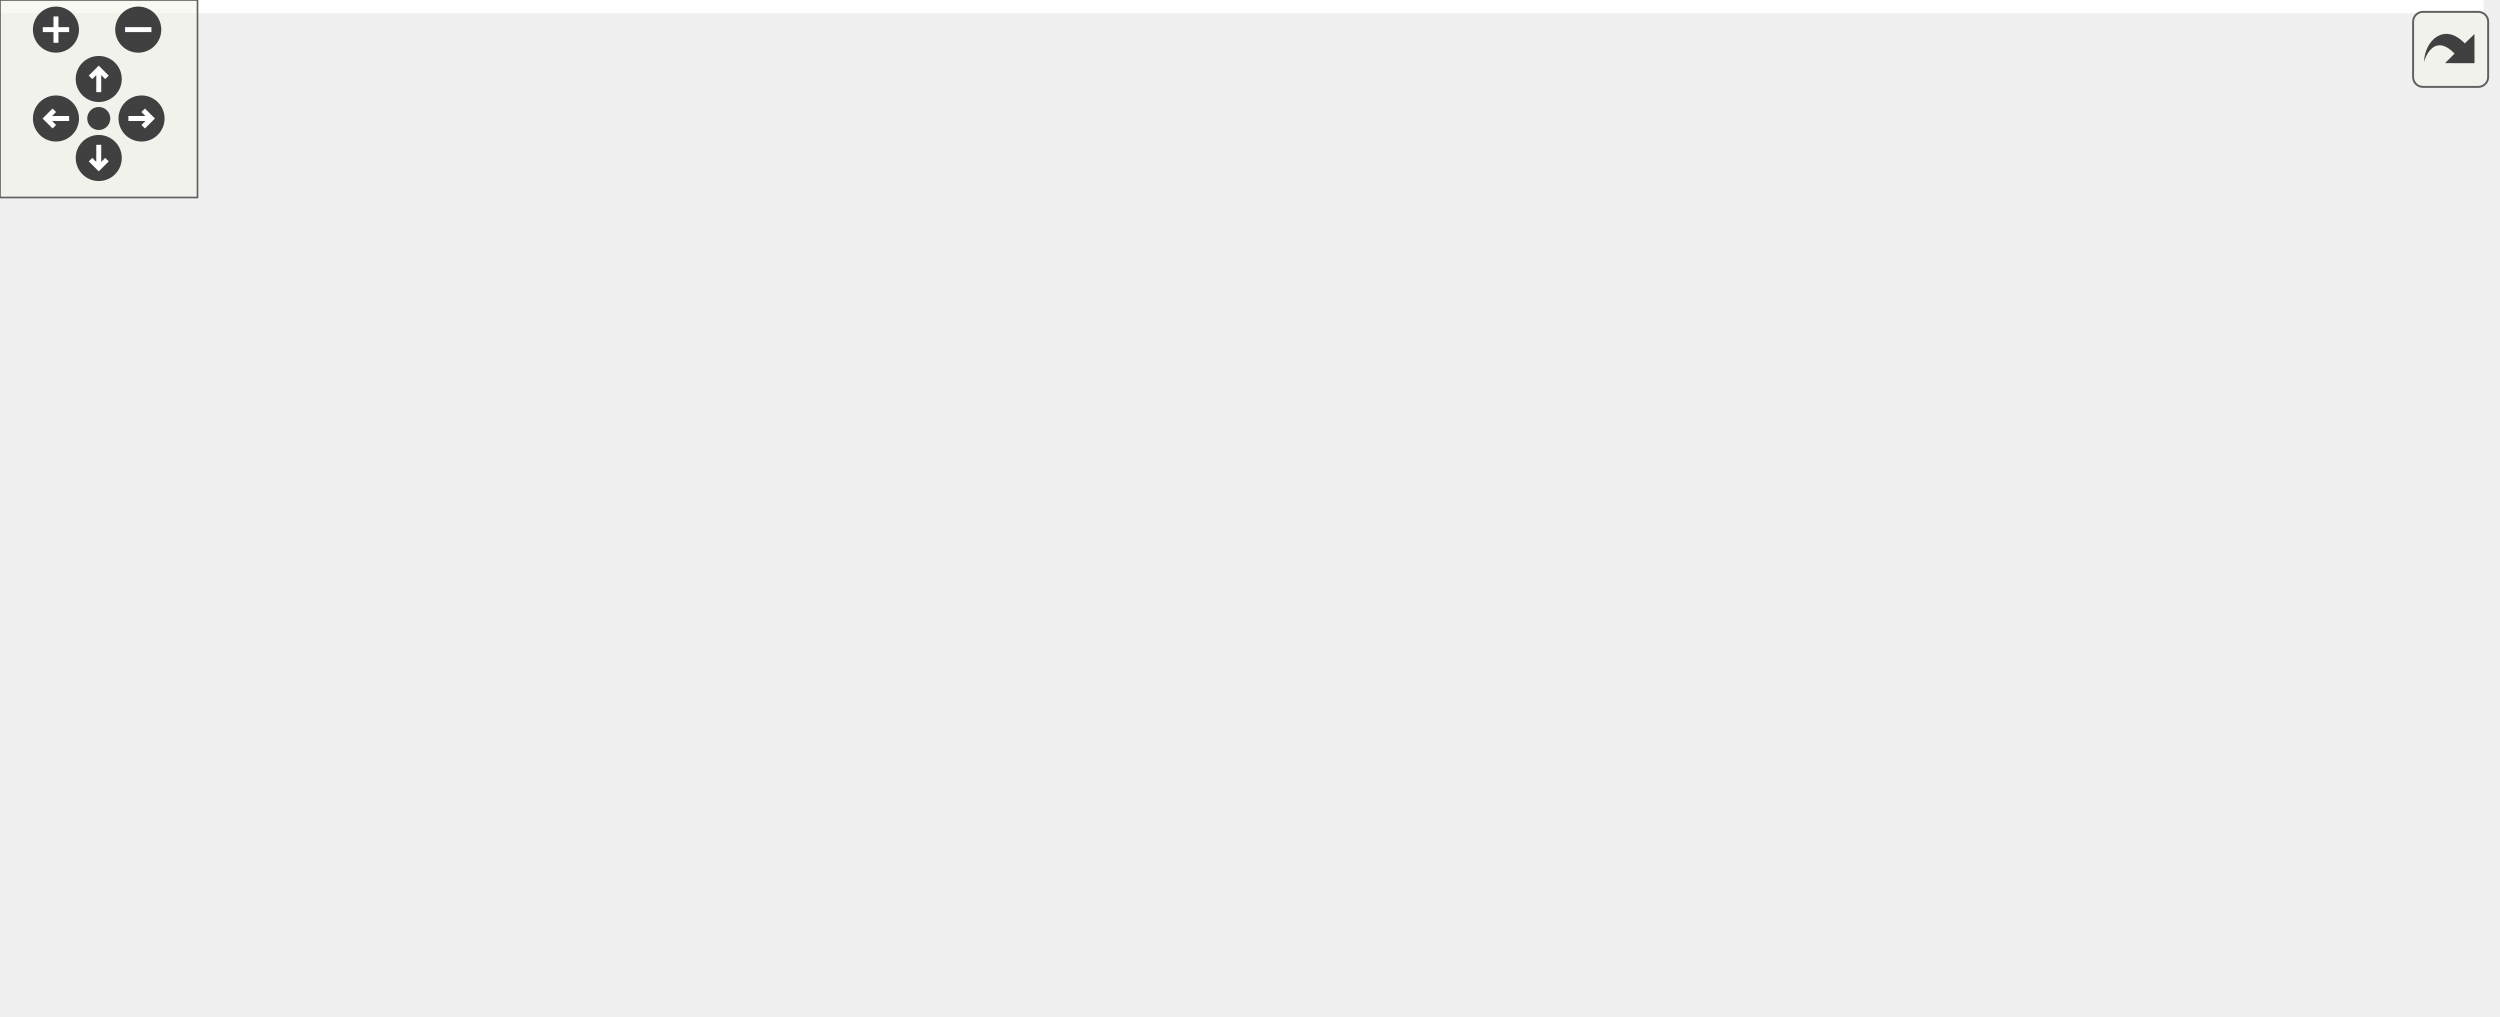
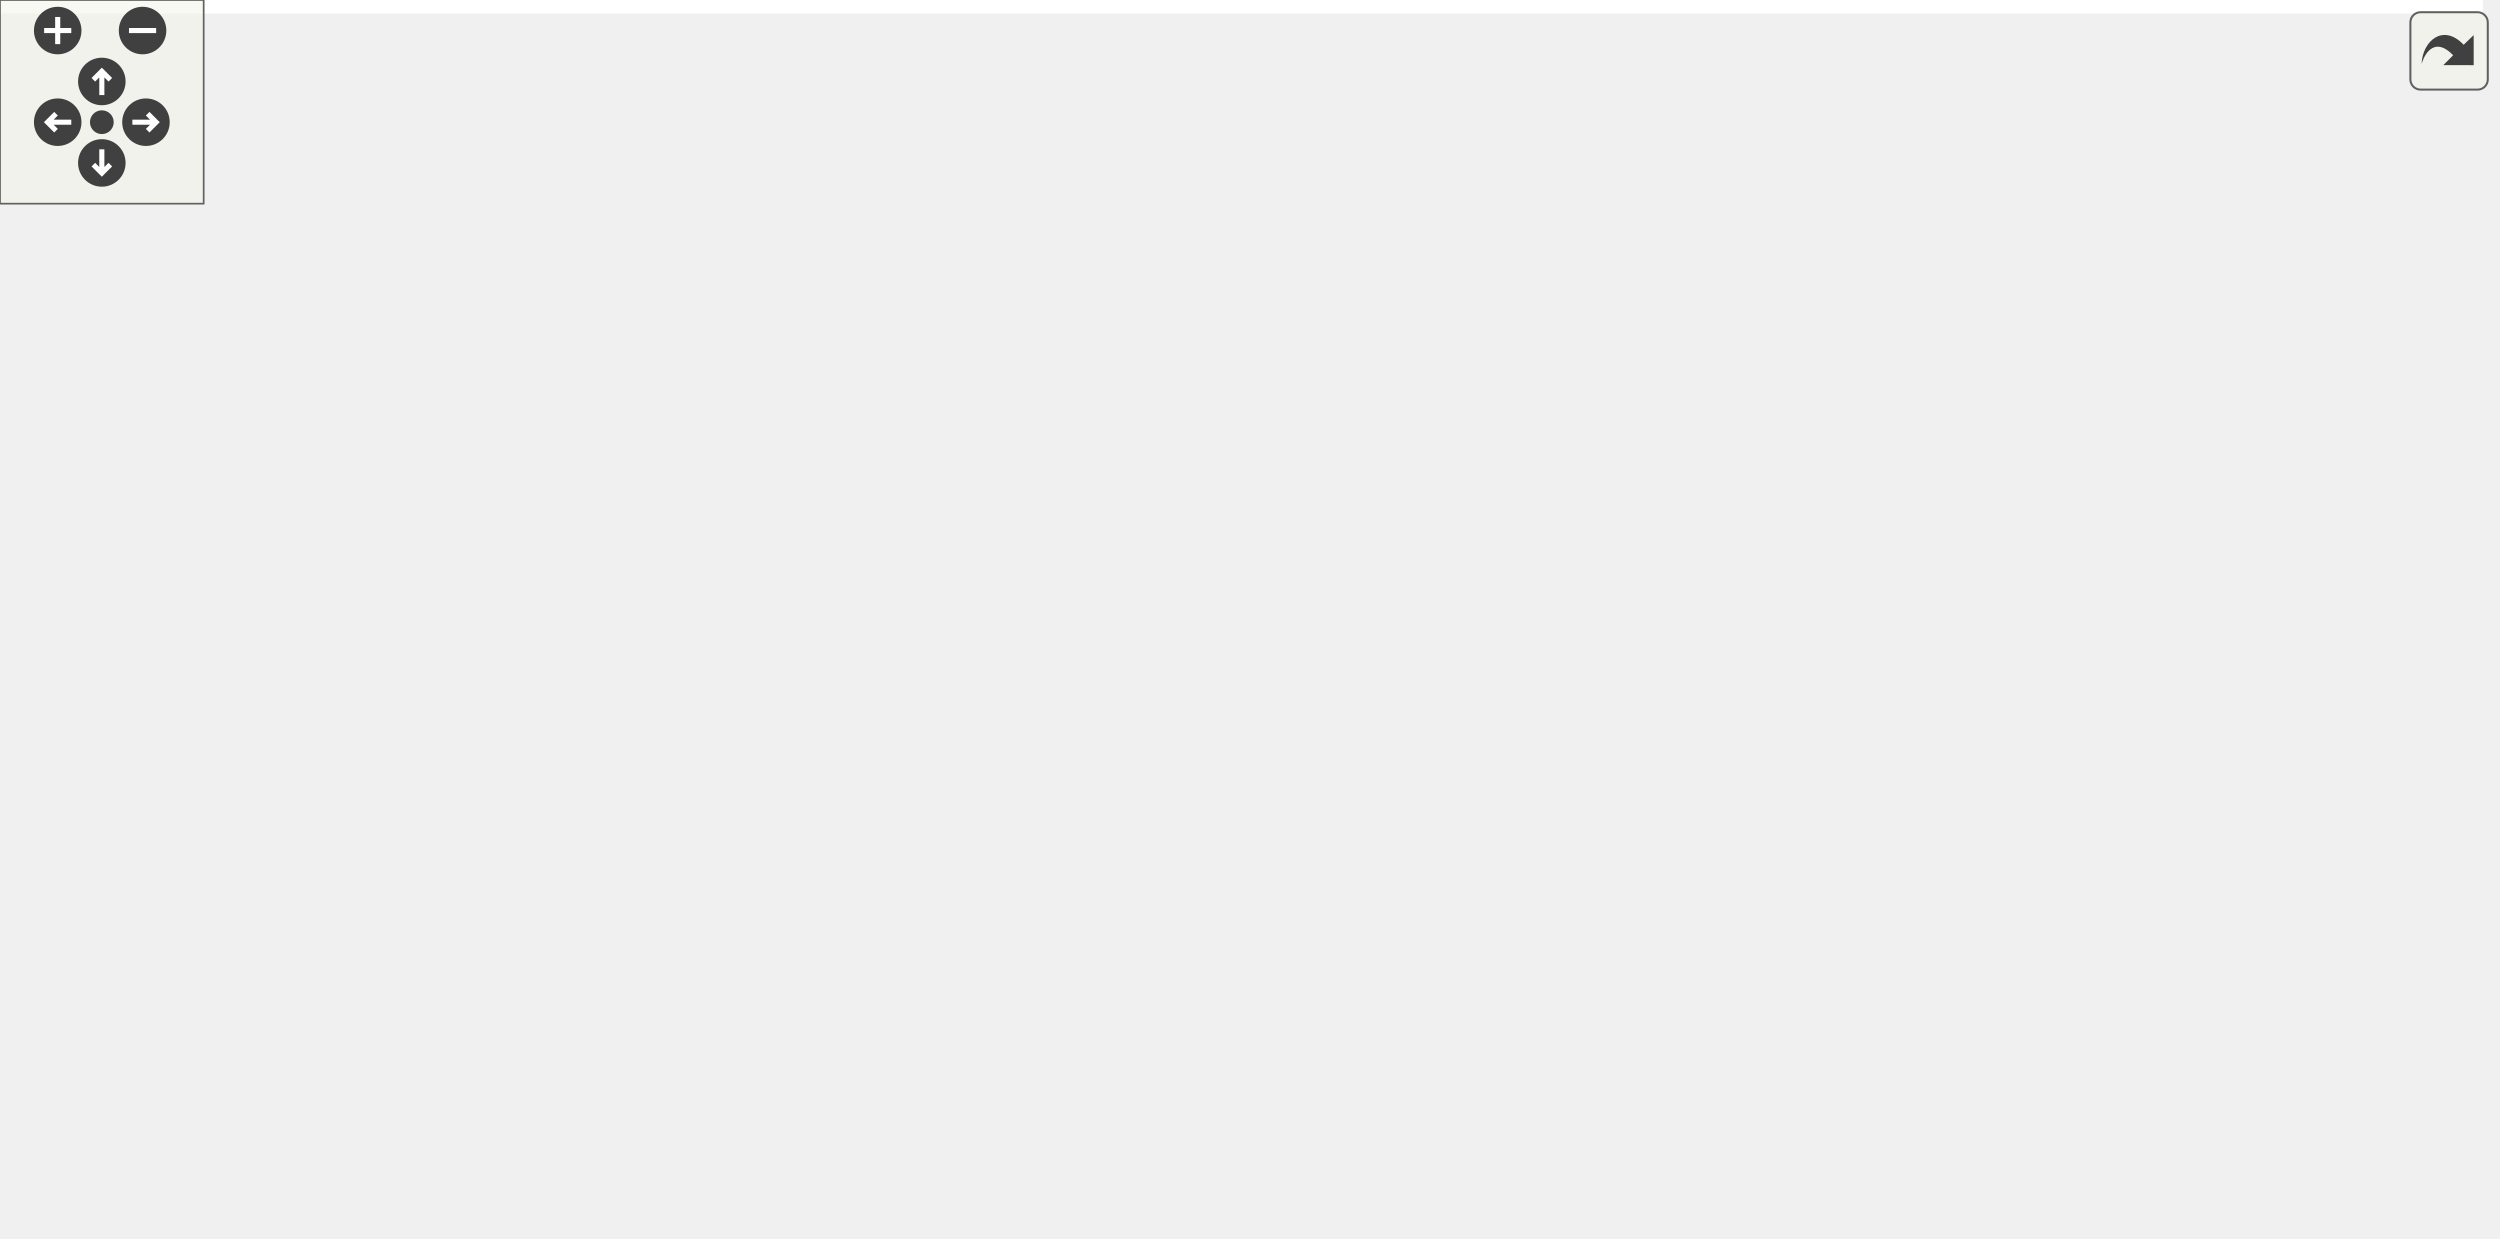
<svg xmlns="http://www.w3.org/2000/svg" xmlns:xlink="http://www.w3.org/1999/xlink" id="main" version="1.1" xml:space="preserve">
  <style type="text/css">
.edge:hover path { stroke: red; }
.edge:hover polygon { stroke: red; fill: red; }
</style>
  <defs>
    <circle id="rim" cx="0" cy="0" r="7" />
    <circle id="rim2" cx="0" cy="0" r="3.5" />
    <g id="zoomPlus">
      <use xlink:href="#rim" fill="#404040">
        <set attributeName="fill" to="#808080" begin="zoomplus.mouseover" end="zoomplus.mouseout" />
      </use>
      <path d="M-4,0h8M0,-4v8" fill="none" stroke="white" stroke-width="1.5" pointer-events="none" />
    </g>
    <g id="zoomMin">
      <use xlink:href="#rim" fill="#404040">
        <set attributeName="fill" to="#808080" begin="zoomminus.mouseover" end="zoomminus.mouseout" />
      </use>
      <path d="M-4,0h8" fill="none" stroke="white" stroke-width="1.5" pointer-events="none" />
    </g>
    <g id="dirArrow">
      <path fill="none" stroke="white" stroke-width="1.5" d="M0,-3.0v7 M-2.5,-0.5L0,-3.0L2.5,-0.5" />
    </g>
    <g id="resetDef">
      <use xlink:href="#rim2" fill="#404040">
        <set attributeName="fill" to="#808080" begin="reset.mouseover" end="reset.mouseout" />
      </use>
    </g>
  </defs>
  <svg id="graph" class="graph">
    <g id="viewport">
-       <polygon fill="white" stroke="transparent" points="-4,4 -4,-248 754.5,-248 754.5,4 -4,4" />
+       <polygon fill="white" stroke="transparent" points="-4,4 -4,-304 731.5,-304 731.5,4 -4,4" />
      <g id="node1" class="node">
        <g id="a_node1">
          <a xlink:title=" ">
-             <polygon fill="#bfbfbf" stroke="black" points="470,-224.5 470,-243.5 553,-243.5 553,-224.5 470,-224.5" />
-             <text text-anchor="middle" x="511.5" y="-231.5" font-family="Helvetica,sans-Serif" font-size="10.00">default_skins.h</text>
+             <polygon fill="#bfbfbf" stroke="black" points="447,-280.5 447,-299.5 530,-299.5 530,-280.5 447,-280.5" />
+             <text text-anchor="middle" x="488.5" y="-287.5" font-family="Helvetica,sans-Serif" font-size="10.00">default_skins.h</text>
          </a>
        </g>
      </g>
      <g id="node2" class="node">
        <g id="a_node2">
          <a xlink:href="button_8h.html" target="_top" xlink:title=" ">
-             <polygon fill="white" stroke="black" points="274.5,-168.5 274.5,-187.5 326.5,-187.5 326.5,-168.5 274.5,-168.5" />
-             <text text-anchor="middle" x="300.5" y="-175.5" font-family="Helvetica,sans-Serif" font-size="10.00">button.h</text>
+             <polygon fill="white" stroke="black" points="232.5,-224.5 232.5,-243.5 284.5,-243.5 284.5,-224.5 232.5,-224.5" />
+             <text text-anchor="middle" x="258.5" y="-231.5" font-family="Helvetica,sans-Serif" font-size="10.00">button.h</text>
          </a>
        </g>
      </g>
      <g id="edge1" class="edge">
-         <path fill="none" stroke="midnightblue" d="M468.27,-221.94C425.75,-211.05 362.21,-194.79 326.78,-185.73" />
-         <polygon fill="midnightblue" stroke="midnightblue" points="467.51,-225.35 478.07,-224.44 469.25,-218.57 467.51,-225.35" />
-       </g>
-       <g id="node6" class="node">
-         <g id="a_node6">
-           <a xlink:href="default__skins_8cpp.html" target="_top" xlink:title=" ">
-             <polygon fill="white" stroke="black" points="390,-112.5 390,-131.5 483,-131.5 483,-112.5 390,-112.5" />
-             <text text-anchor="middle" x="436.5" y="-119.5" font-family="Helvetica,sans-Serif" font-size="10.00">default_skins.cpp</text>
-           </a>
-         </g>
-       </g>
-       <g id="edge14" class="edge">
-         <path fill="none" stroke="midnightblue" d="M460.48,-221.13C443.18,-214.4 425.66,-203.99 415.5,-188 403.92,-169.79 419.42,-144.62 429.35,-131.59" />
-         <polygon fill="midnightblue" stroke="midnightblue" points="459.43,-224.47 470.03,-224.5 461.77,-217.87 459.43,-224.47" />
+         <path fill="none" stroke="midnightblue" d="M442.06,-278.1C394.74,-266.99 323.04,-250.15 284.76,-241.16" />
+         <polygon fill="midnightblue" stroke="midnightblue" points="441.52,-281.57 452.06,-280.44 443.12,-274.75 441.52,-281.57" />
      </g>
      <g id="node13" class="node">
        <g id="a_node13">
-           <a xlink:href="scroll__bar_8cpp.html" target="_top" xlink:title=" ">
-             <polygon fill="white" stroke="black" points="424,-168.5 424,-187.5 501,-187.5 501,-168.5 424,-168.5" />
-             <text text-anchor="middle" x="462.5" y="-175.5" font-family="Helvetica,sans-Serif" font-size="10.00">scroll_bar.cpp</text>
-           </a>
-         </g>
-       </g>
-       <g id="edge15" class="edge">
-         <path fill="none" stroke="midnightblue" d="M496.47,-216.43C487.88,-206.97 477.46,-195.48 470.44,-187.75" />
-         <polygon fill="midnightblue" stroke="midnightblue" points="494.1,-219.03 503.41,-224.08 499.28,-214.33 494.1,-219.03" />
+           <a xlink:href="default__skins_8cpp.html" target="_top" xlink:title=" ">
+             <polygon fill="white" stroke="black" points="387,-168.5 387,-187.5 480,-187.5 480,-168.5 387,-168.5" />
+             <text text-anchor="middle" x="433.5" y="-175.5" font-family="Helvetica,sans-Serif" font-size="10.00">default_skins.cpp</text>
+           </a>
+         </g>
+       </g>
+       <g id="edge18" class="edge">
+         <path fill="none" stroke="midnightblue" d="M436.97,-277.25C419.48,-270.54 401.78,-260.11 391.5,-244 378.56,-223.73 404.25,-200.03 420.87,-187.6" />
+         <polygon fill="midnightblue" stroke="midnightblue" points="436.02,-280.62 446.61,-280.61 438.32,-274.01 436.02,-280.62" />
      </g>
      <g id="node14" class="node">
        <g id="a_node14">
-           <a xlink:href="scroll__pane_8cpp.html" target="_top" xlink:title=" ">
-             <polygon fill="white" stroke="black" points="519,-168.5 519,-187.5 604,-187.5 604,-168.5 519,-168.5" />
-             <text text-anchor="middle" x="561.5" y="-175.5" font-family="Helvetica,sans-Serif" font-size="10.00">scroll_pane.cpp</text>
-           </a>
-         </g>
-       </g>
-       <g id="edge16" class="edge">
-         <path fill="none" stroke="midnightblue" d="M526.58,-216.72C535.39,-207.2 546.17,-195.56 553.4,-187.75" />
-         <polygon fill="midnightblue" stroke="midnightblue" points="523.98,-214.37 519.76,-224.08 529.12,-219.12 523.98,-214.37" />
+           <a xlink:href="scroll__bar_8cpp.html" target="_top" xlink:title=" ">
+             <polygon fill="white" stroke="black" points="401,-224.5 401,-243.5 478,-243.5 478,-224.5 401,-224.5" />
+             <text text-anchor="middle" x="439.5" y="-231.5" font-family="Helvetica,sans-Serif" font-size="10.00">scroll_bar.cpp</text>
+           </a>
+         </g>
+       </g>
+       <g id="edge19" class="edge">
+         <path fill="none" stroke="midnightblue" d="M473.47,-272.43C464.88,-262.97 454.46,-251.48 447.44,-243.75" />
+         <polygon fill="midnightblue" stroke="midnightblue" points="471.1,-275.03 480.41,-280.08 476.28,-270.33 471.1,-275.03" />
      </g>
      <g id="node15" class="node">
        <g id="a_node15">
-           <a xlink:href="slider_8cpp.html" target="_top" xlink:title=" ">
-             <polygon fill="white" stroke="black" points="622.5,-168.5 622.5,-187.5 680.5,-187.5 680.5,-168.5 622.5,-168.5" />
-             <text text-anchor="middle" x="651.5" y="-175.5" font-family="Helvetica,sans-Serif" font-size="10.00">slider.cpp</text>
-           </a>
-         </g>
-       </g>
-       <g id="edge17" class="edge">
-         <path fill="none" stroke="midnightblue" d="M543.2,-220.77C569.5,-210.63 606.22,-196.47 629.42,-187.52" />
-         <polygon fill="midnightblue" stroke="midnightblue" points="541.75,-217.58 533.68,-224.44 544.27,-224.11 541.75,-217.58" />
+           <a xlink:href="scroll__pane_8cpp.html" target="_top" xlink:title=" ">
+             <polygon fill="white" stroke="black" points="496,-224.5 496,-243.5 581,-243.5 581,-224.5 496,-224.5" />
+             <text text-anchor="middle" x="538.5" y="-231.5" font-family="Helvetica,sans-Serif" font-size="10.00">scroll_pane.cpp</text>
+           </a>
+         </g>
+       </g>
+       <g id="edge20" class="edge">
+         <path fill="none" stroke="midnightblue" d="M503.58,-272.72C512.39,-263.2 523.17,-251.56 530.4,-243.75" />
+         <polygon fill="midnightblue" stroke="midnightblue" points="500.98,-270.37 496.76,-280.08 506.12,-275.12 500.98,-270.37" />
      </g>
      <g id="node16" class="node">
        <g id="a_node16">
+           <a xlink:href="slider_8cpp.html" target="_top" xlink:title=" ">
+             <polygon fill="white" stroke="black" points="599.5,-224.5 599.5,-243.5 657.5,-243.5 657.5,-224.5 599.5,-224.5" />
+             <text text-anchor="middle" x="628.5" y="-231.5" font-family="Helvetica,sans-Serif" font-size="10.00">slider.cpp</text>
+           </a>
+         </g>
+       </g>
+       <g id="edge21" class="edge">
+         <path fill="none" stroke="midnightblue" d="M520.2,-276.77C546.5,-266.63 583.22,-252.47 606.42,-243.52" />
+         <polygon fill="midnightblue" stroke="midnightblue" points="518.75,-273.58 510.68,-280.44 521.27,-280.11 518.75,-273.58" />
+       </g>
+       <g id="node17" class="node">
+         <g id="a_node17">
          <a xlink:href="text_8cpp.html" target="_top" xlink:title=" ">
-             <polygon fill="white" stroke="black" points="698.5,-168.5 698.5,-187.5 750.5,-187.5 750.5,-168.5 698.5,-168.5" />
-             <text text-anchor="middle" x="724.5" y="-175.5" font-family="Helvetica,sans-Serif" font-size="10.00">text.cpp</text>
-           </a>
-         </g>
-       </g>
-       <g id="edge18" class="edge">
-         <path fill="none" stroke="midnightblue" d="M555.01,-222.05C591.06,-212.97 643.62,-199.7 689.5,-188 692.3,-187.29 695.22,-186.54 698.13,-185.79" />
-         <polygon fill="midnightblue" stroke="midnightblue" points="554.15,-218.66 545.3,-224.5 555.86,-225.45 554.15,-218.66" />
+             <polygon fill="white" stroke="black" points="675.5,-224.5 675.5,-243.5 727.5,-243.5 727.5,-224.5 675.5,-224.5" />
+             <text text-anchor="middle" x="701.5" y="-231.5" font-family="Helvetica,sans-Serif" font-size="10.00">text.cpp</text>
+           </a>
+         </g>
+       </g>
+       <g id="edge22" class="edge">
+         <path fill="none" stroke="midnightblue" d="M532.01,-278.05C568.06,-268.97 620.62,-255.7 666.5,-244 669.3,-243.29 672.22,-242.54 675.13,-241.79" />
+         <polygon fill="midnightblue" stroke="midnightblue" points="531.15,-274.66 522.3,-280.5 532.86,-281.45 531.15,-274.66" />
      </g>
      <g id="node3" class="node">
        <g id="a_node3">
          <a xlink:href="button_8cpp.html" target="_top" xlink:title=" ">
-             <polygon fill="white" stroke="black" points="309.5,-112.5 309.5,-131.5 371.5,-131.5 371.5,-112.5 309.5,-112.5" />
-             <text text-anchor="middle" x="340.5" y="-119.5" font-family="Helvetica,sans-Serif" font-size="10.00">button.cpp</text>
+             <polygon fill="white" stroke="black" points="306.5,-168.5 306.5,-187.5 368.5,-187.5 368.5,-168.5 306.5,-168.5" />
+             <text text-anchor="middle" x="337.5" y="-175.5" font-family="Helvetica,sans-Serif" font-size="10.00">button.cpp</text>
          </a>
        </g>
      </g>
      <g id="edge2" class="edge">
-         <path fill="none" stroke="midnightblue" d="M313.2,-159.86C320.13,-150.5 328.41,-139.33 334.02,-131.75" />
-         <polygon fill="midnightblue" stroke="midnightblue" points="310.25,-157.96 307.11,-168.08 315.87,-162.13 310.25,-157.96" />
+         <path fill="none" stroke="midnightblue" d="M279.53,-218.62C293.97,-208.76 312.64,-195.99 324.84,-187.65" />
+         <polygon fill="midnightblue" stroke="midnightblue" points="277.47,-215.79 271.19,-224.32 281.42,-221.57 277.47,-215.79" />
      </g>
      <g id="node4" class="node">
        <g id="a_node4">
          <a xlink:href="context__menu_8cpp.html" target="_top" xlink:title=" ">
            <polygon fill="white" stroke="black" points="0,-0.5 0,-19.5 97,-19.5 97,-0.5 0,-0.5" />
            <text text-anchor="middle" x="48.5" y="-7.5" font-family="Helvetica,sans-Serif" font-size="10.00">context_menu.cpp</text>
          </a>
        </g>
      </g>
      <g id="edge3" class="edge">
-         <path fill="none" stroke="midnightblue" d="M264.02,-173.84C228.93,-169.3 175.74,-158.33 137.5,-132 93.25,-101.54 62.59,-41.75 52.3,-19.56" />
-         <polygon fill="midnightblue" stroke="midnightblue" points="263.95,-177.36 274.29,-175.05 264.77,-170.41 263.95,-177.36" />
+         <path fill="none" stroke="midnightblue" d="M222.32,-228.72C175.28,-222.39 96.83,-208.97 77.5,-188 32.33,-139 42.41,-48.24 46.94,-19.77" />
+         <polygon fill="midnightblue" stroke="midnightblue" points="222.05,-232.21 232.41,-230.03 222.95,-225.27 222.05,-232.21" />
      </g>
      <g id="node5" class="node">
        <g id="a_node5">
-           <a xlink:href="controls_8h.html" target="_top" xlink:title=" ">
-             <polygon fill="white" stroke="black" points="232,-112.5 232,-131.5 291,-131.5 291,-112.5 232,-112.5" />
-             <text text-anchor="middle" x="261.5" y="-119.5" font-family="Helvetica,sans-Serif" font-size="10.00">controls.h</text>
+           <a xlink:href="context__menu_8h.html" target="_top" xlink:title=" ">
+             <polygon fill="white" stroke="black" points="86.5,-168.5 86.5,-187.5 172.5,-187.5 172.5,-168.5 86.5,-168.5" />
+             <text text-anchor="middle" x="129.5" y="-175.5" font-family="Helvetica,sans-Serif" font-size="10.00">context_menu.h</text>
          </a>
        </g>
      </g>
      <g id="edge4" class="edge">
-         <path fill="none" stroke="midnightblue" d="M288.12,-159.86C281.36,-150.5 273.29,-139.33 267.82,-131.75" />
-         <polygon fill="midnightblue" stroke="midnightblue" points="285.37,-162.03 294.06,-168.08 291.04,-157.93 285.37,-162.03" />
-       </g>
-       <g id="edge5" class="edge">
-         <path fill="none" stroke="midnightblue" d="M331.63,-164.64C357.16,-154.5 392.61,-140.43 415.05,-131.52" />
-         <polygon fill="midnightblue" stroke="midnightblue" points="330.05,-161.5 322.05,-168.44 332.64,-168.01 330.05,-161.5" />
+         <path fill="none" stroke="midnightblue" d="M228.65,-220.5C204.46,-210.38 171.04,-196.39 149.84,-187.52" />
+         <polygon fill="midnightblue" stroke="midnightblue" points="227.48,-223.81 238.06,-224.44 230.19,-217.35 227.48,-223.81" />
      </g>
      <g id="node7" class="node">
        <g id="a_node7">
          <a xlink:href="menu__bar_8h.html" target="_top" xlink:title=" ">
-             <polygon fill="white" stroke="black" points="147,-112.5 147,-131.5 214,-131.5 214,-112.5 147,-112.5" />
-             <text text-anchor="middle" x="180.5" y="-119.5" font-family="Helvetica,sans-Serif" font-size="10.00">menu_bar.h</text>
-           </a>
-         </g>
+             <polygon fill="white" stroke="black" points="167,-112.5 167,-131.5 234,-131.5 234,-112.5 167,-112.5" />
+             <text text-anchor="middle" x="200.5" y="-119.5" font-family="Helvetica,sans-Serif" font-size="10.00">menu_bar.h</text>
+           </a>
+         </g>
+       </g>
+       <g id="edge17" class="edge">
+         <path fill="none" stroke="midnightblue" d="M241.61,-217C233.93,-208.93 225.29,-198.62 219.5,-188 209.37,-169.42 204.09,-144.83 201.85,-131.87" />
+         <polygon fill="midnightblue" stroke="midnightblue" points="239.29,-219.63 248.83,-224.25 244.26,-214.69 239.29,-219.63" />
+       </g>
+       <g id="node12" class="node">
+         <g id="a_node12">
+           <a xlink:href="controls_8h.html" target="_top" xlink:title=" ">
+             <polygon fill="white" stroke="black" points="229,-168.5 229,-187.5 288,-187.5 288,-168.5 229,-168.5" />
+             <text text-anchor="middle" x="258.5" y="-175.5" font-family="Helvetica,sans-Serif" font-size="10.00">controls.h</text>
+           </a>
+         </g>
+       </g>
+       <g id="edge15" class="edge">
+         <path fill="none" stroke="midnightblue" d="M258.5,-213.8C258.5,-204.91 258.5,-194.78 258.5,-187.75" />
+         <polygon fill="midnightblue" stroke="midnightblue" points="255,-214.08 258.5,-224.08 262,-214.08 255,-214.08" />
+       </g>
+       <g id="edge16" class="edge">
+         <path fill="none" stroke="midnightblue" d="M294.41,-221.92C327.37,-211.75 375.54,-196.88 405.67,-187.59" />
+         <polygon fill="midnightblue" stroke="midnightblue" points="293.22,-218.62 284.7,-224.92 295.29,-225.31 293.22,-218.62" />
      </g>
      <g id="edge6" class="edge">
-         <path fill="none" stroke="midnightblue" d="M272.13,-164.23C249.68,-154.13 218.96,-140.31 199.43,-131.52" />
-         <polygon fill="midnightblue" stroke="midnightblue" points="270.93,-167.53 281.49,-168.44 273.8,-161.15 270.93,-167.53" />
+         <path fill="none" stroke="midnightblue" d="M120.65,-158.86C103.27,-123.25 65.31,-45.45 52.68,-19.57" />
+         <polygon fill="midnightblue" stroke="midnightblue" points="117.61,-160.62 125.15,-168.08 123.91,-157.55 117.61,-160.62" />
+       </g>
+       <g id="node6" class="node">
+         <g id="a_node6">
+           <a xlink:href="containers_8h.html" target="_top" xlink:title=" ">
+             <polygon fill="white" stroke="black" points="114.5,-56.5 114.5,-75.5 184.5,-75.5 184.5,-56.5 114.5,-56.5" />
+             <text text-anchor="middle" x="149.5" y="-63.5" font-family="Helvetica,sans-Serif" font-size="10.00">containers.h</text>
+           </a>
+         </g>
+       </g>
+       <g id="edge5" class="edge">
+         <path fill="none" stroke="midnightblue" d="M132.89,-158.35C137.27,-134.25 144.72,-93.31 147.94,-75.59" />
+         <polygon fill="midnightblue" stroke="midnightblue" points="129.41,-157.9 131.07,-168.37 136.3,-159.16 129.41,-157.9" />
+       </g>
+       <g id="edge7" class="edge">
+         <path fill="none" stroke="midnightblue" d="M149.09,-162.1C161.87,-152.38 178.11,-140.03 188.89,-131.83" />
+         <polygon fill="midnightblue" stroke="midnightblue" points="146.75,-159.48 140.91,-168.32 150.99,-165.06 146.75,-159.48" />
+       </g>
+       <g id="edge8" class="edge">
+         <path fill="none" stroke="midnightblue" d="M185.12,-104.72C176.13,-95.2 165.14,-83.56 157.76,-75.75" />
+         <polygon fill="midnightblue" stroke="midnightblue" points="182.67,-107.22 192.08,-112.08 187.76,-102.41 182.67,-107.22" />
      </g>
      <g id="node8" class="node">
        <g id="a_node8">
-           <a xlink:href="containers_8h.html" target="_top" xlink:title=" ">
-             <polygon fill="white" stroke="black" points="202.5,-56.5 202.5,-75.5 272.5,-75.5 272.5,-56.5 202.5,-56.5" />
-             <text text-anchor="middle" x="237.5" y="-63.5" font-family="Helvetica,sans-Serif" font-size="10.00">containers.h</text>
-           </a>
-         </g>
-       </g>
-       <g id="edge7" class="edge">
-         <path fill="none" stroke="midnightblue" d="M197.12,-105.25C207.23,-95.67 219.78,-83.79 228.18,-75.83" />
-         <polygon fill="midnightblue" stroke="midnightblue" points="194.51,-102.91 189.66,-112.32 199.32,-107.99 194.51,-102.91" />
-       </g>
-       <g id="node9" class="node">
-         <g id="a_node9">
          <a xlink:href="menu__bar_8cpp.html" target="_top" xlink:title=" ">
            <polygon fill="white" stroke="black" points="297,-0.5 297,-19.5 374,-19.5 374,-0.5 297,-0.5" />
            <text text-anchor="middle" x="335.5" y="-7.5" font-family="Helvetica,sans-Serif" font-size="10.00">menu_bar.cpp</text>
          </a>
        </g>
      </g>
-       <g id="edge8" class="edge">
-         <path fill="none" stroke="midnightblue" d="M217.94,-109.02C238,-101.49 262.43,-90.45 281.5,-76 303.02,-59.7 321.5,-33.25 330.19,-19.66" />
-         <polygon fill="midnightblue" stroke="midnightblue" points="216.7,-105.75 208.49,-112.44 219.08,-112.33 216.7,-105.75" />
+       <g id="edge9" class="edge">
+         <path fill="none" stroke="midnightblue" d="M221.34,-106.66C233.56,-98.06 249.16,-86.74 262.5,-76 286.3,-56.85 312.72,-32.49 326.31,-19.72" />
+         <polygon fill="midnightblue" stroke="midnightblue" points="219.32,-103.8 213.12,-112.39 223.33,-109.54 219.32,-103.8" />
+       </g>
+       <g id="node9" class="node">
+         <g id="a_node9">
+           <a xlink:href="scene_8h.html" target="_top" xlink:title=" ">
+             <polygon fill="white" stroke="black" points="203,-56.5 203,-75.5 254,-75.5 254,-56.5 203,-56.5" />
+             <text text-anchor="middle" x="228.5" y="-63.5" font-family="Helvetica,sans-Serif" font-size="10.00">scene.h</text>
+           </a>
+         </g>
+       </g>
+       <g id="edge10" class="edge">
+         <path fill="none" stroke="midnightblue" d="M209.84,-102.98C214.59,-93.82 220.16,-83.09 223.96,-75.75" />
+         <polygon fill="midnightblue" stroke="midnightblue" points="206.62,-101.59 205.12,-112.08 212.83,-104.82 206.62,-101.59" />
+       </g>
+       <g id="edge12" class="edge">
+         <path fill="none" stroke="midnightblue" d="M192.73,-54.27C158.72,-44.07 108.25,-28.92 76.91,-19.52" />
+         <polygon fill="midnightblue" stroke="midnightblue" points="192.13,-57.74 202.71,-57.26 194.14,-51.04 192.13,-57.74" />
+       </g>
+       <g id="edge13" class="edge">
+         <path fill="none" stroke="midnightblue" d="M254.8,-51.73C274.61,-41.73 301.21,-28.31 318.35,-19.65" />
+         <polygon fill="midnightblue" stroke="midnightblue" points="253.04,-48.69 245.69,-56.32 256.2,-54.94 253.04,-48.69" />
      </g>
      <g id="node10" class="node">
        <g id="a_node10">
-           <a xlink:href="scene_8h.html" target="_top" xlink:title=" ">
-             <polygon fill="white" stroke="black" points="133,-56.5 133,-75.5 184,-75.5 184,-56.5 133,-56.5" />
-             <text text-anchor="middle" x="158.5" y="-63.5" font-family="Helvetica,sans-Serif" font-size="10.00">scene.h</text>
-           </a>
-         </g>
-       </g>
-       <g id="edge9" class="edge">
-         <path fill="none" stroke="midnightblue" d="M173.04,-102.69C169.33,-93.59 165.02,-83.01 162.07,-75.75" />
-         <polygon fill="midnightblue" stroke="midnightblue" points="169.85,-104.14 176.87,-112.08 176.34,-101.5 169.85,-104.14" />
-       </g>
-       <g id="edge11" class="edge">
-         <path fill="none" stroke="midnightblue" d="M131.74,-51.86C111.34,-41.85 83.83,-28.35 66.13,-19.65" />
-         <polygon fill="midnightblue" stroke="midnightblue" points="130.31,-55.06 140.83,-56.32 133.39,-48.78 130.31,-55.06" />
-       </g>
-       <g id="edge12" class="edge">
-         <path fill="none" stroke="midnightblue" d="M194.05,-54.16C227.42,-43.97 276.68,-28.95 307.39,-19.58" />
-         <polygon fill="midnightblue" stroke="midnightblue" points="192.78,-50.88 184.24,-57.15 194.82,-57.58 192.78,-50.88" />
-       </g>
-       <g id="node11" class="node">
-         <g id="a_node11">
          <a xlink:href="component_8cpp.html" target="_top" xlink:title=" ">
            <polygon fill="white" stroke="black" points="196,-0.5 196,-19.5 279,-19.5 279,-0.5 196,-0.5" />
            <text text-anchor="middle" x="237.5" y="-7.5" font-family="Helvetica,sans-Serif" font-size="10.00">component.cpp</text>
          </a>
        </g>
      </g>
-       <g id="edge10" class="edge">
-         <path fill="none" stroke="midnightblue" d="M179.53,-50.62C193.97,-40.76 212.64,-27.99 224.84,-19.65" />
-         <polygon fill="midnightblue" stroke="midnightblue" points="177.47,-47.79 171.19,-56.32 181.42,-53.57 177.47,-47.79" />
-       </g>
-       <g id="node12" class="node">
-         <g id="a_node12">
+       <g id="edge11" class="edge">
+         <path fill="none" stroke="midnightblue" d="M231.65,-46.1C233.14,-37.14 234.86,-26.86 236.04,-19.75" />
+         <polygon fill="midnightblue" stroke="midnightblue" points="228.18,-45.64 229.99,-56.08 235.08,-46.79 228.18,-45.64" />
+       </g>
+       <g id="node11" class="node">
+         <g id="a_node11">
          <a xlink:href="scene_8cpp.html" target="_top" xlink:title=" ">
            <polygon fill="white" stroke="black" points="115.5,-0.5 115.5,-19.5 177.5,-19.5 177.5,-0.5 115.5,-0.5" />
            <text text-anchor="middle" x="146.5" y="-7.5" font-family="Helvetica,sans-Serif" font-size="10.00">scene.cpp</text>
          </a>
        </g>
      </g>
-       <g id="edge13" class="edge">
-         <path fill="none" stroke="midnightblue" d="M154.3,-46.1C152.31,-37.14 150.02,-26.86 148.44,-19.75" />
-         <polygon fill="midnightblue" stroke="midnightblue" points="150.93,-47.08 156.52,-56.08 157.77,-45.56 150.93,-47.08" />
+       <g id="edge14" class="edge">
+         <path fill="none" stroke="midnightblue" d="M206.67,-50.62C191.69,-40.76 172.3,-27.99 159.64,-19.65" />
+         <polygon fill="midnightblue" stroke="midnightblue" points="205.05,-53.75 215.33,-56.32 208.9,-47.9 205.05,-53.75" />
      </g>
    </g>
  </svg>
  <g id="navigator" transform="translate(0 0)" fill="#404254">
    <rect fill="#f2f5e9" fill-opacity="0.5" stroke="#606060" stroke-width=".5" x="0" y="0" width="60" height="60" />
    <use id="zoomplus" xlink:href="#zoomPlus" x="17" y="9" />
    <use id="zoomminus" xlink:href="#zoomMin" x="42" y="9" />
    <use id="reset" xlink:href="#resetDef" x="30" y="36" />
    <g id="arrowUp" xlink:href="#dirArrow" transform="translate(30 24)">
      <use xlink:href="#rim" fill="#404040">
        <set attributeName="fill" to="#808080" begin="arrowUp.mouseover" end="arrowUp.mouseout" />
      </use>
      <path fill="none" stroke="white" stroke-width="1.5" d="M0,-3.0v7 M-2.5,-0.5L0,-3.0L2.5,-0.5" />
    </g>
    <g id="arrowRight" xlink:href="#dirArrow" transform="rotate(90) translate(36 -43)">
      <use xlink:href="#rim" fill="#404040">
        <set attributeName="fill" to="#808080" begin="arrowRight.mouseover" end="arrowRight.mouseout" />
      </use>
      <path fill="none" stroke="white" stroke-width="1.5" d="M0,-3.0v7 M-2.5,-0.5L0,-3.0L2.5,-0.5" />
    </g>
    <g id="arrowDown" xlink:href="#dirArrow" transform="rotate(180) translate(-30 -48)">
      <use xlink:href="#rim" fill="#404040">
        <set attributeName="fill" to="#808080" begin="arrowDown.mouseover" end="arrowDown.mouseout" />
      </use>
      <path fill="none" stroke="white" stroke-width="1.5" d="M0,-3.0v7 M-2.5,-0.5L0,-3.0L2.5,-0.5" />
    </g>
    <g id="arrowLeft" xlink:href="#dirArrow" transform="rotate(270) translate(-36 17)">
      <use xlink:href="#rim" fill="#404040">
        <set attributeName="fill" to="#808080" begin="arrowLeft.mouseover" end="arrowLeft.mouseout" />
      </use>
      <path fill="none" stroke="white" stroke-width="1.5" d="M0,-3.0v7 M-2.5,-0.5L0,-3.0L2.5,-0.5" />
    </g>
  </g>
  <svg viewBox="0 0 15 15" width="100%" height="30px" preserveAspectRatio="xMaxYMin meet">
    <g id="arrow_out" transform="scale(0.3 0.3)">
      <a xlink:href="default__skins_8h__dep__incl_org.svg" target="_base">
        <rect id="button" ry="5" rx="5" y="6" x="6" height="38" width="38" fill="#f2f5e9" fill-opacity="0.5" stroke="#606060" stroke-width="1.0" />
        <path id="arrow" d="M 11.5,31.437 C 11.94,20.098 22.043,11.323 32.159,21.979 L 37.069,17.246 C 37.069,17.246 37.088,32 37.088,32 L 22.16,31.978 C 22.16,31.978 26.998,27.14 26.998,27.14 C 18.529,18.264 13.292,25.23 11.5,31.437 z" style="fill:#404040;" />
      </a>
    </g>
  </svg>
</svg>
